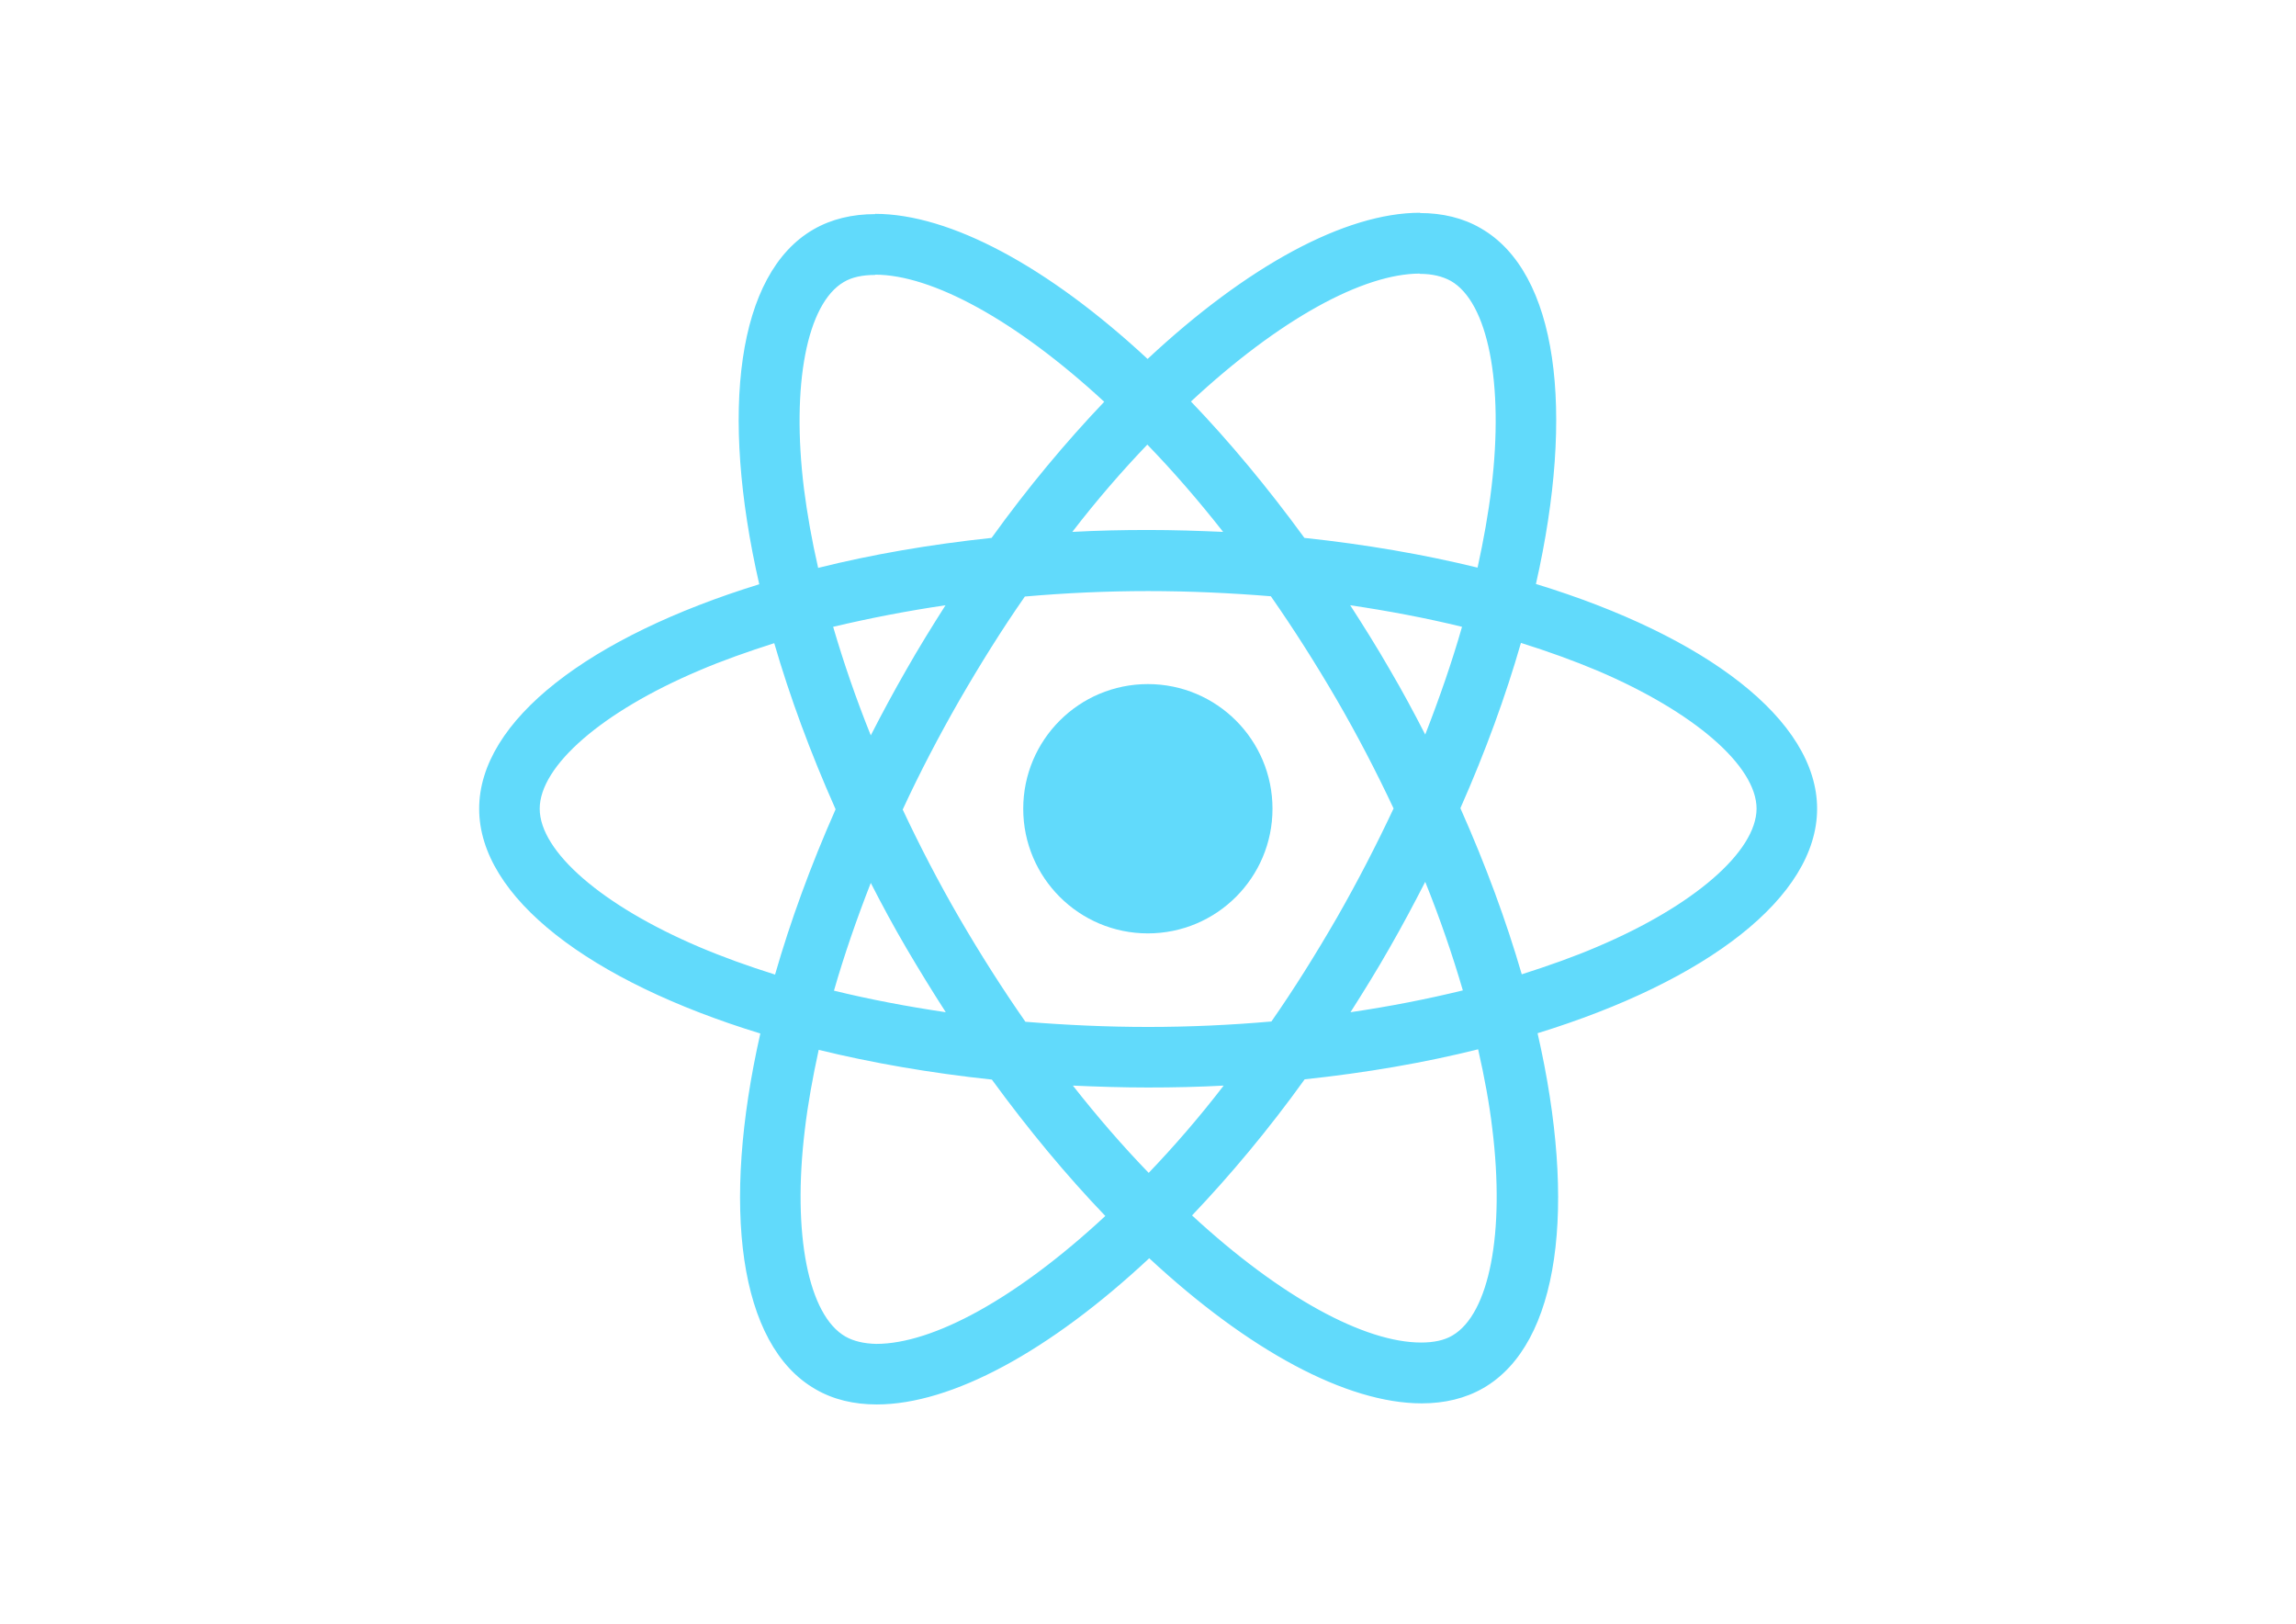
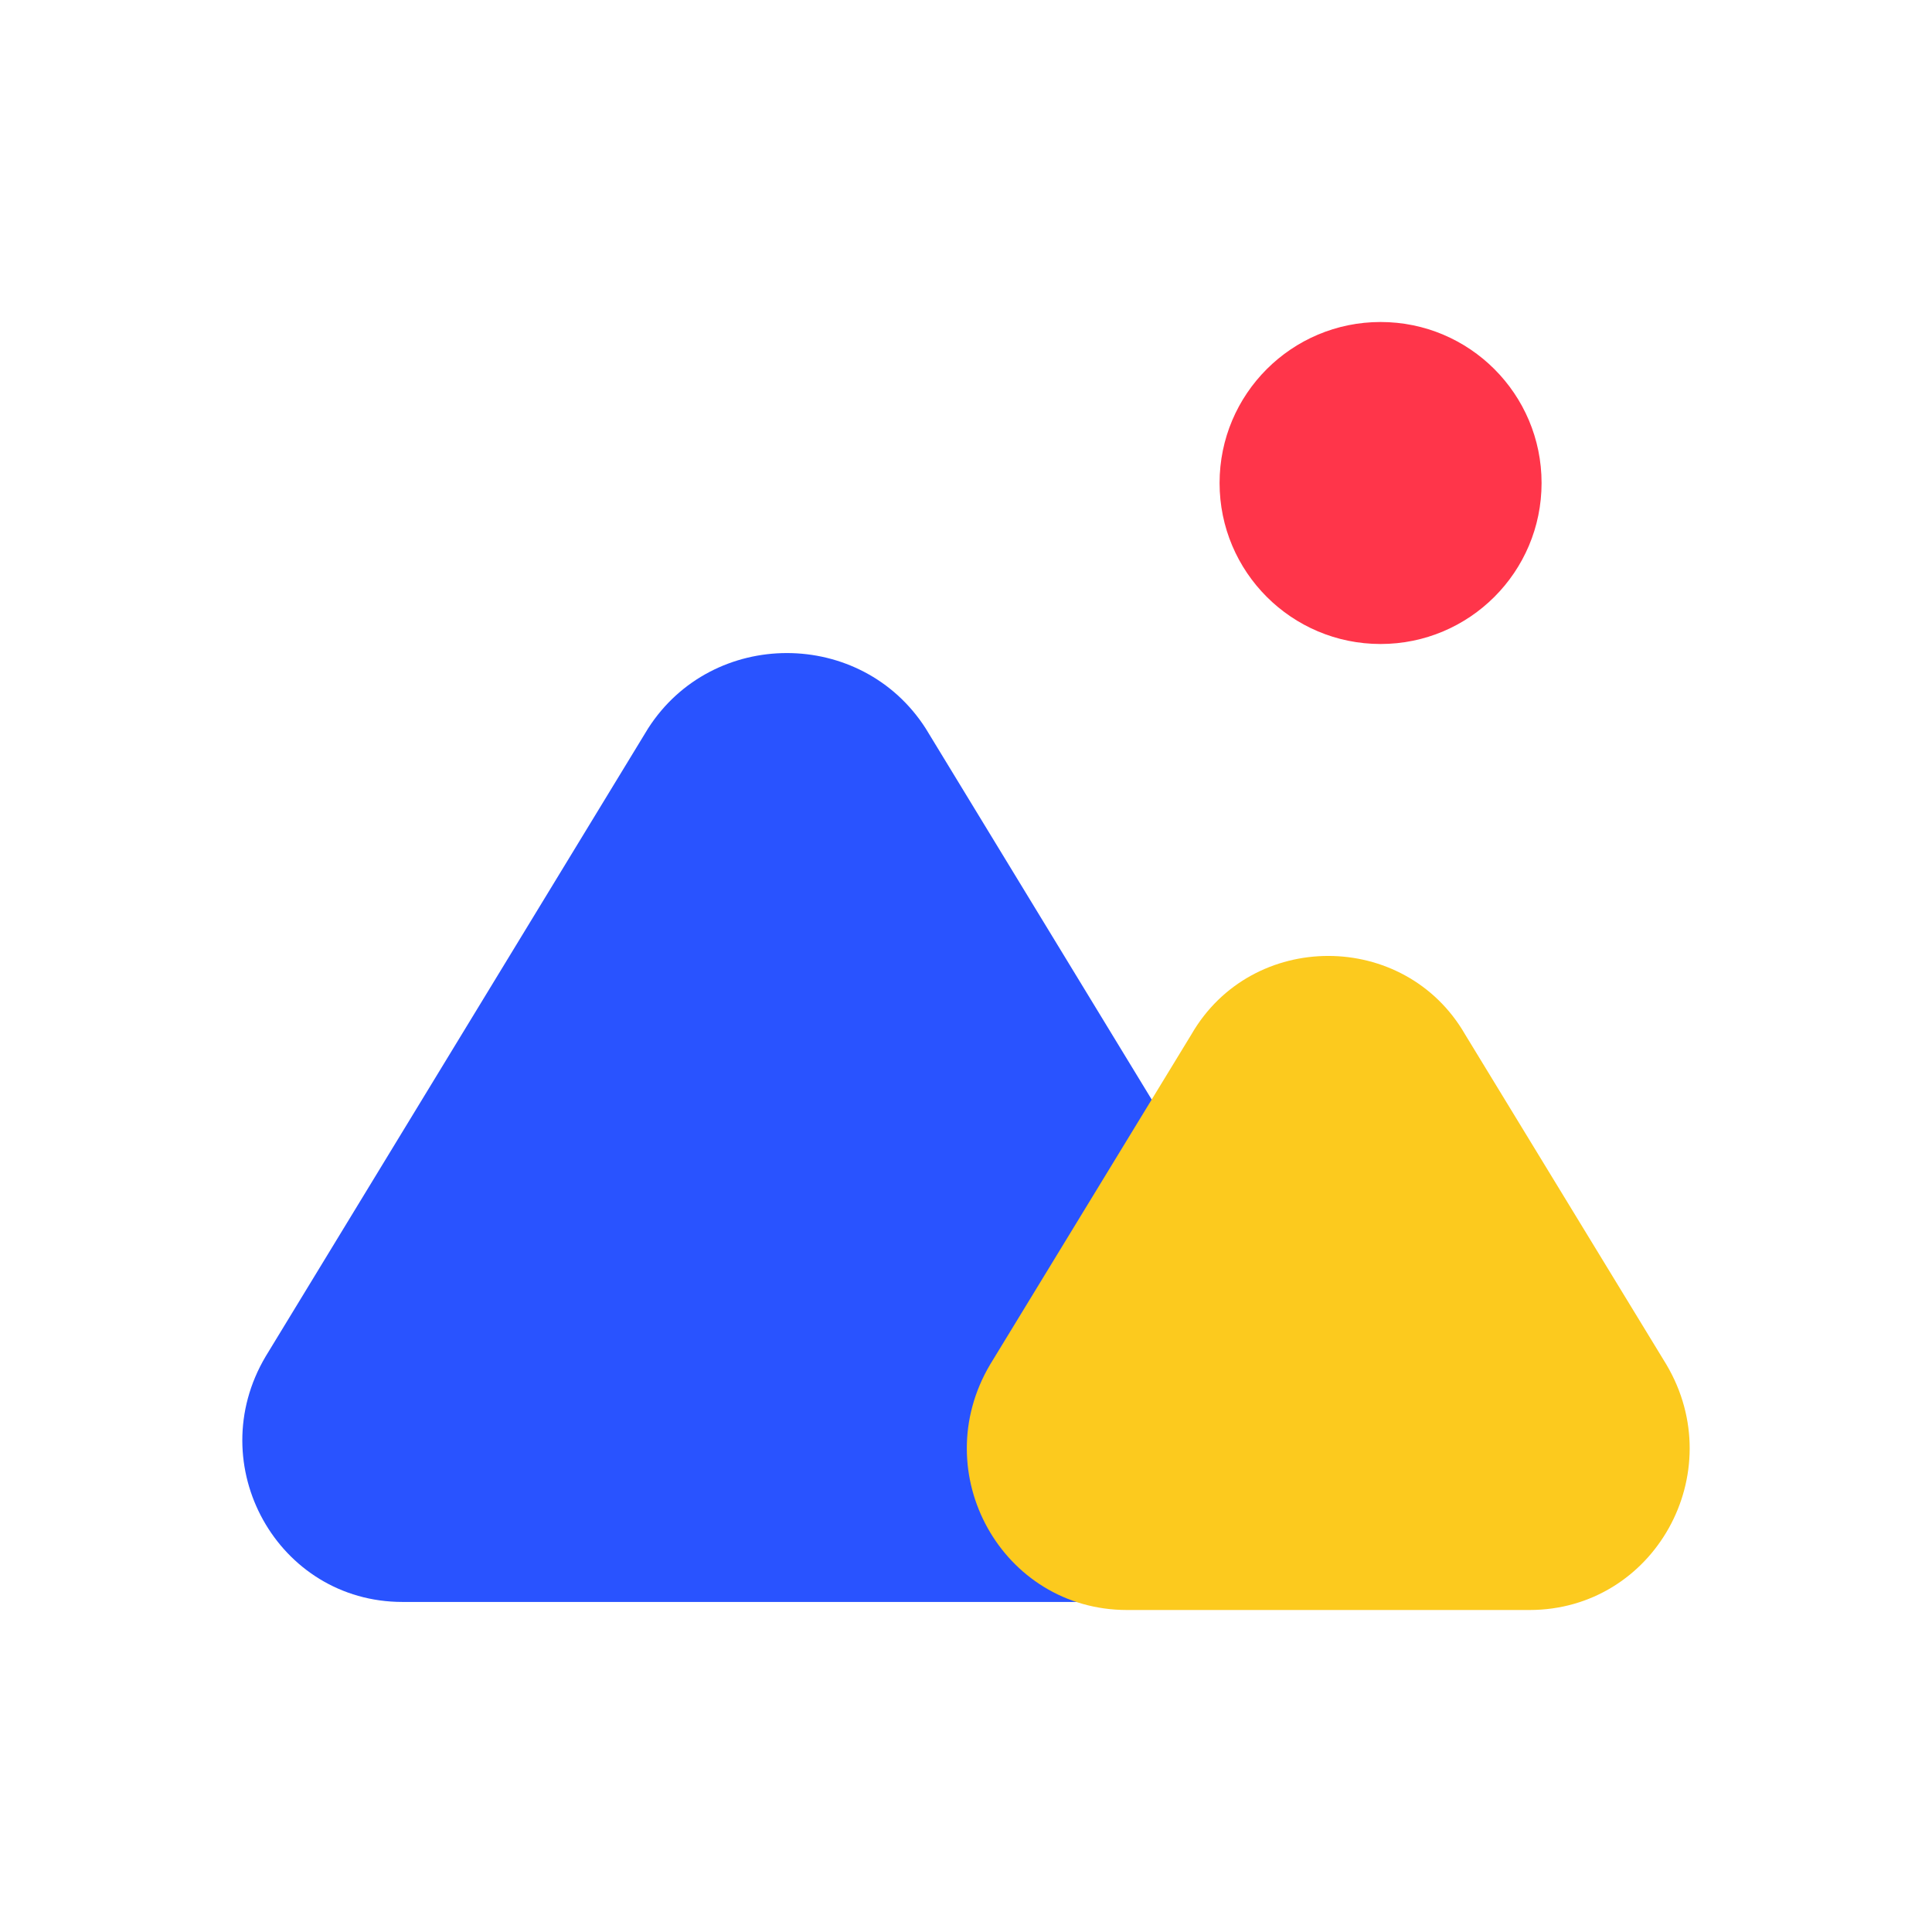
- <svg xmlns="http://www.w3.org/2000/svg" viewBox="0 0 841.9 595.3">
-   <g fill="#61DAFB">
-     <path d="M666.3 296.5c0-32.5-40.7-63.3-103.1-82.4 14.4-63.6 8-114.2-20.2-130.4-6.5-3.8-14.1-5.6-22.4-5.6v22.3c4.6 0 8.3.9 11.4 2.6 13.6 7.8 19.5 37.5 14.9 75.7-1.1 9.4-2.9 19.3-5.1 29.4-19.6-4.8-41-8.5-63.5-10.9-13.5-18.5-27.5-35.3-41.6-50 32.6-30.3 63.2-46.9 84-46.9V78c-27.5 0-63.5 19.6-99.9 53.6-36.4-33.8-72.4-53.2-99.9-53.2v22.3c20.7 0 51.4 16.5 84 46.6-14 14.7-28 31.4-41.3 49.9-22.6 2.4-44 6.1-63.6 11-2.3-10-4-19.7-5.2-29-4.7-38.2 1.1-67.9 14.6-75.8 3-1.8 6.9-2.6 11.5-2.6V78.5c-8.4 0-16 1.8-22.6 5.6-28.1 16.2-34.4 66.7-19.9 130.1-62.2 19.2-102.7 49.9-102.7 82.3 0 32.5 40.7 63.3 103.1 82.4-14.4 63.6-8 114.2 20.2 130.4 6.5 3.8 14.1 5.6 22.5 5.6 27.5 0 63.5-19.6 99.9-53.6 36.4 33.8 72.4 53.2 99.9 53.2 8.4 0 16-1.8 22.6-5.6 28.1-16.2 34.4-66.7 19.9-130.1 62-19.1 102.5-49.9 102.5-82.3zm-130.2-66.7c-3.7 12.9-8.3 26.2-13.5 39.5-4.1-8-8.4-16-13.1-24-4.6-8-9.5-15.8-14.4-23.4 14.2 2.1 27.9 4.7 41 7.9zm-45.8 106.5c-7.8 13.5-15.8 26.3-24.1 38.2-14.9 1.3-30 2-45.2 2-15.1 0-30.2-.7-45-1.9-8.3-11.9-16.4-24.6-24.2-38-7.6-13.1-14.5-26.4-20.8-39.8 6.2-13.4 13.2-26.8 20.7-39.9 7.8-13.5 15.8-26.3 24.1-38.2 14.9-1.3 30-2 45.2-2 15.1 0 30.2.7 45 1.9 8.3 11.9 16.4 24.6 24.2 38 7.6 13.1 14.5 26.4 20.8 39.8-6.3 13.4-13.2 26.8-20.7 39.9zm32.3-13c5.4 13.4 10 26.8 13.8 39.8-13.1 3.2-26.9 5.9-41.2 8 4.9-7.7 9.8-15.6 14.4-23.7 4.6-8 8.9-16.1 13-24.1zM421.2 430c-9.3-9.6-18.6-20.3-27.8-32 9 .4 18.2.7 27.5.7 9.4 0 18.7-.2 27.8-.7-9 11.7-18.3 22.4-27.5 32zm-74.4-58.9c-14.2-2.1-27.9-4.7-41-7.9 3.7-12.9 8.3-26.2 13.5-39.5 4.1 8 8.4 16 13.1 24 4.7 8 9.5 15.8 14.4 23.4zM420.7 163c9.3 9.6 18.6 20.3 27.8 32-9-.4-18.2-.7-27.5-.7-9.4 0-18.7.2-27.8.7 9-11.7 18.3-22.4 27.5-32zm-74 58.9c-4.9 7.7-9.8 15.6-14.4 23.7-4.6 8-8.9 16-13 24-5.4-13.4-10-26.8-13.8-39.8 13.1-3.1 26.9-5.8 41.2-7.9zm-90.5 125.2c-35.4-15.1-58.3-34.9-58.3-50.6 0-15.7 22.9-35.6 58.3-50.6 8.6-3.7 18-7 27.7-10.1 5.7 19.6 13.2 40 22.5 60.9-9.2 20.8-16.6 41.1-22.2 60.6-9.9-3.1-19.3-6.5-28-10.2zM310 490c-13.6-7.8-19.5-37.5-14.9-75.7 1.1-9.4 2.9-19.3 5.1-29.4 19.6 4.8 41 8.5 63.5 10.9 13.5 18.5 27.5 35.3 41.6 50-32.6 30.3-63.2 46.9-84 46.9-4.5-.1-8.3-1-11.3-2.7zm237.2-76.2c4.7 38.2-1.1 67.9-14.6 75.8-3 1.8-6.9 2.6-11.5 2.6-20.7 0-51.4-16.5-84-46.6 14-14.7 28-31.4 41.3-49.9 22.6-2.4 44-6.1 63.6-11 2.3 10.1 4.1 19.8 5.2 29.1zm38.5-66.7c-8.6 3.7-18 7-27.7 10.1-5.7-19.6-13.2-40-22.5-60.9 9.2-20.8 16.6-41.1 22.2-60.6 9.9 3.1 19.3 6.5 28.1 10.2 35.4 15.1 58.3 34.9 58.3 50.6-.1 15.7-23 35.6-58.4 50.6zM320.8 78.4z" />
-     <circle cx="420.9" cy="296.5" r="45.7" />
-     <path d="M520.5 78.1z" />
-   </g>
+ <svg xmlns="http://www.w3.org/2000/svg" t="1595125252998" class="icon" viewBox="0 0 1024 1024" version="1.1" p-id="2933" width="200" height="200">
+   <defs>
+     <style type="text/css" />
+   </defs>
+   <path d="M731.733 256m-85.333 0a85.333 85.333 0 1 0 170.667 0 85.333 85.333 0 1 0-170.667 0Z" fill="#FF354A" p-id="2934" />
+   <path d="M343.467 386.133L140.8 718.933c-34.133 57.6 6.4 130.133 72.533 130.133h407.467c66.133 0 106.667-72.533 72.533-130.133L490.667 386.133c-34.133-53.333-113.067-53.333-147.2 0z" fill="#2953FF" p-id="2935" />
+   <path d="M631.467 548.267l-106.667 174.933C490.667 780.8 531.2 853.333 597.333 853.333h213.333c66.133 0 106.667-72.533 72.533-130.133l-106.667-174.933c-32-55.467-113.067-55.467-145.067 0z" fill="#FCCA1E" p-id="2936" />
</svg>
